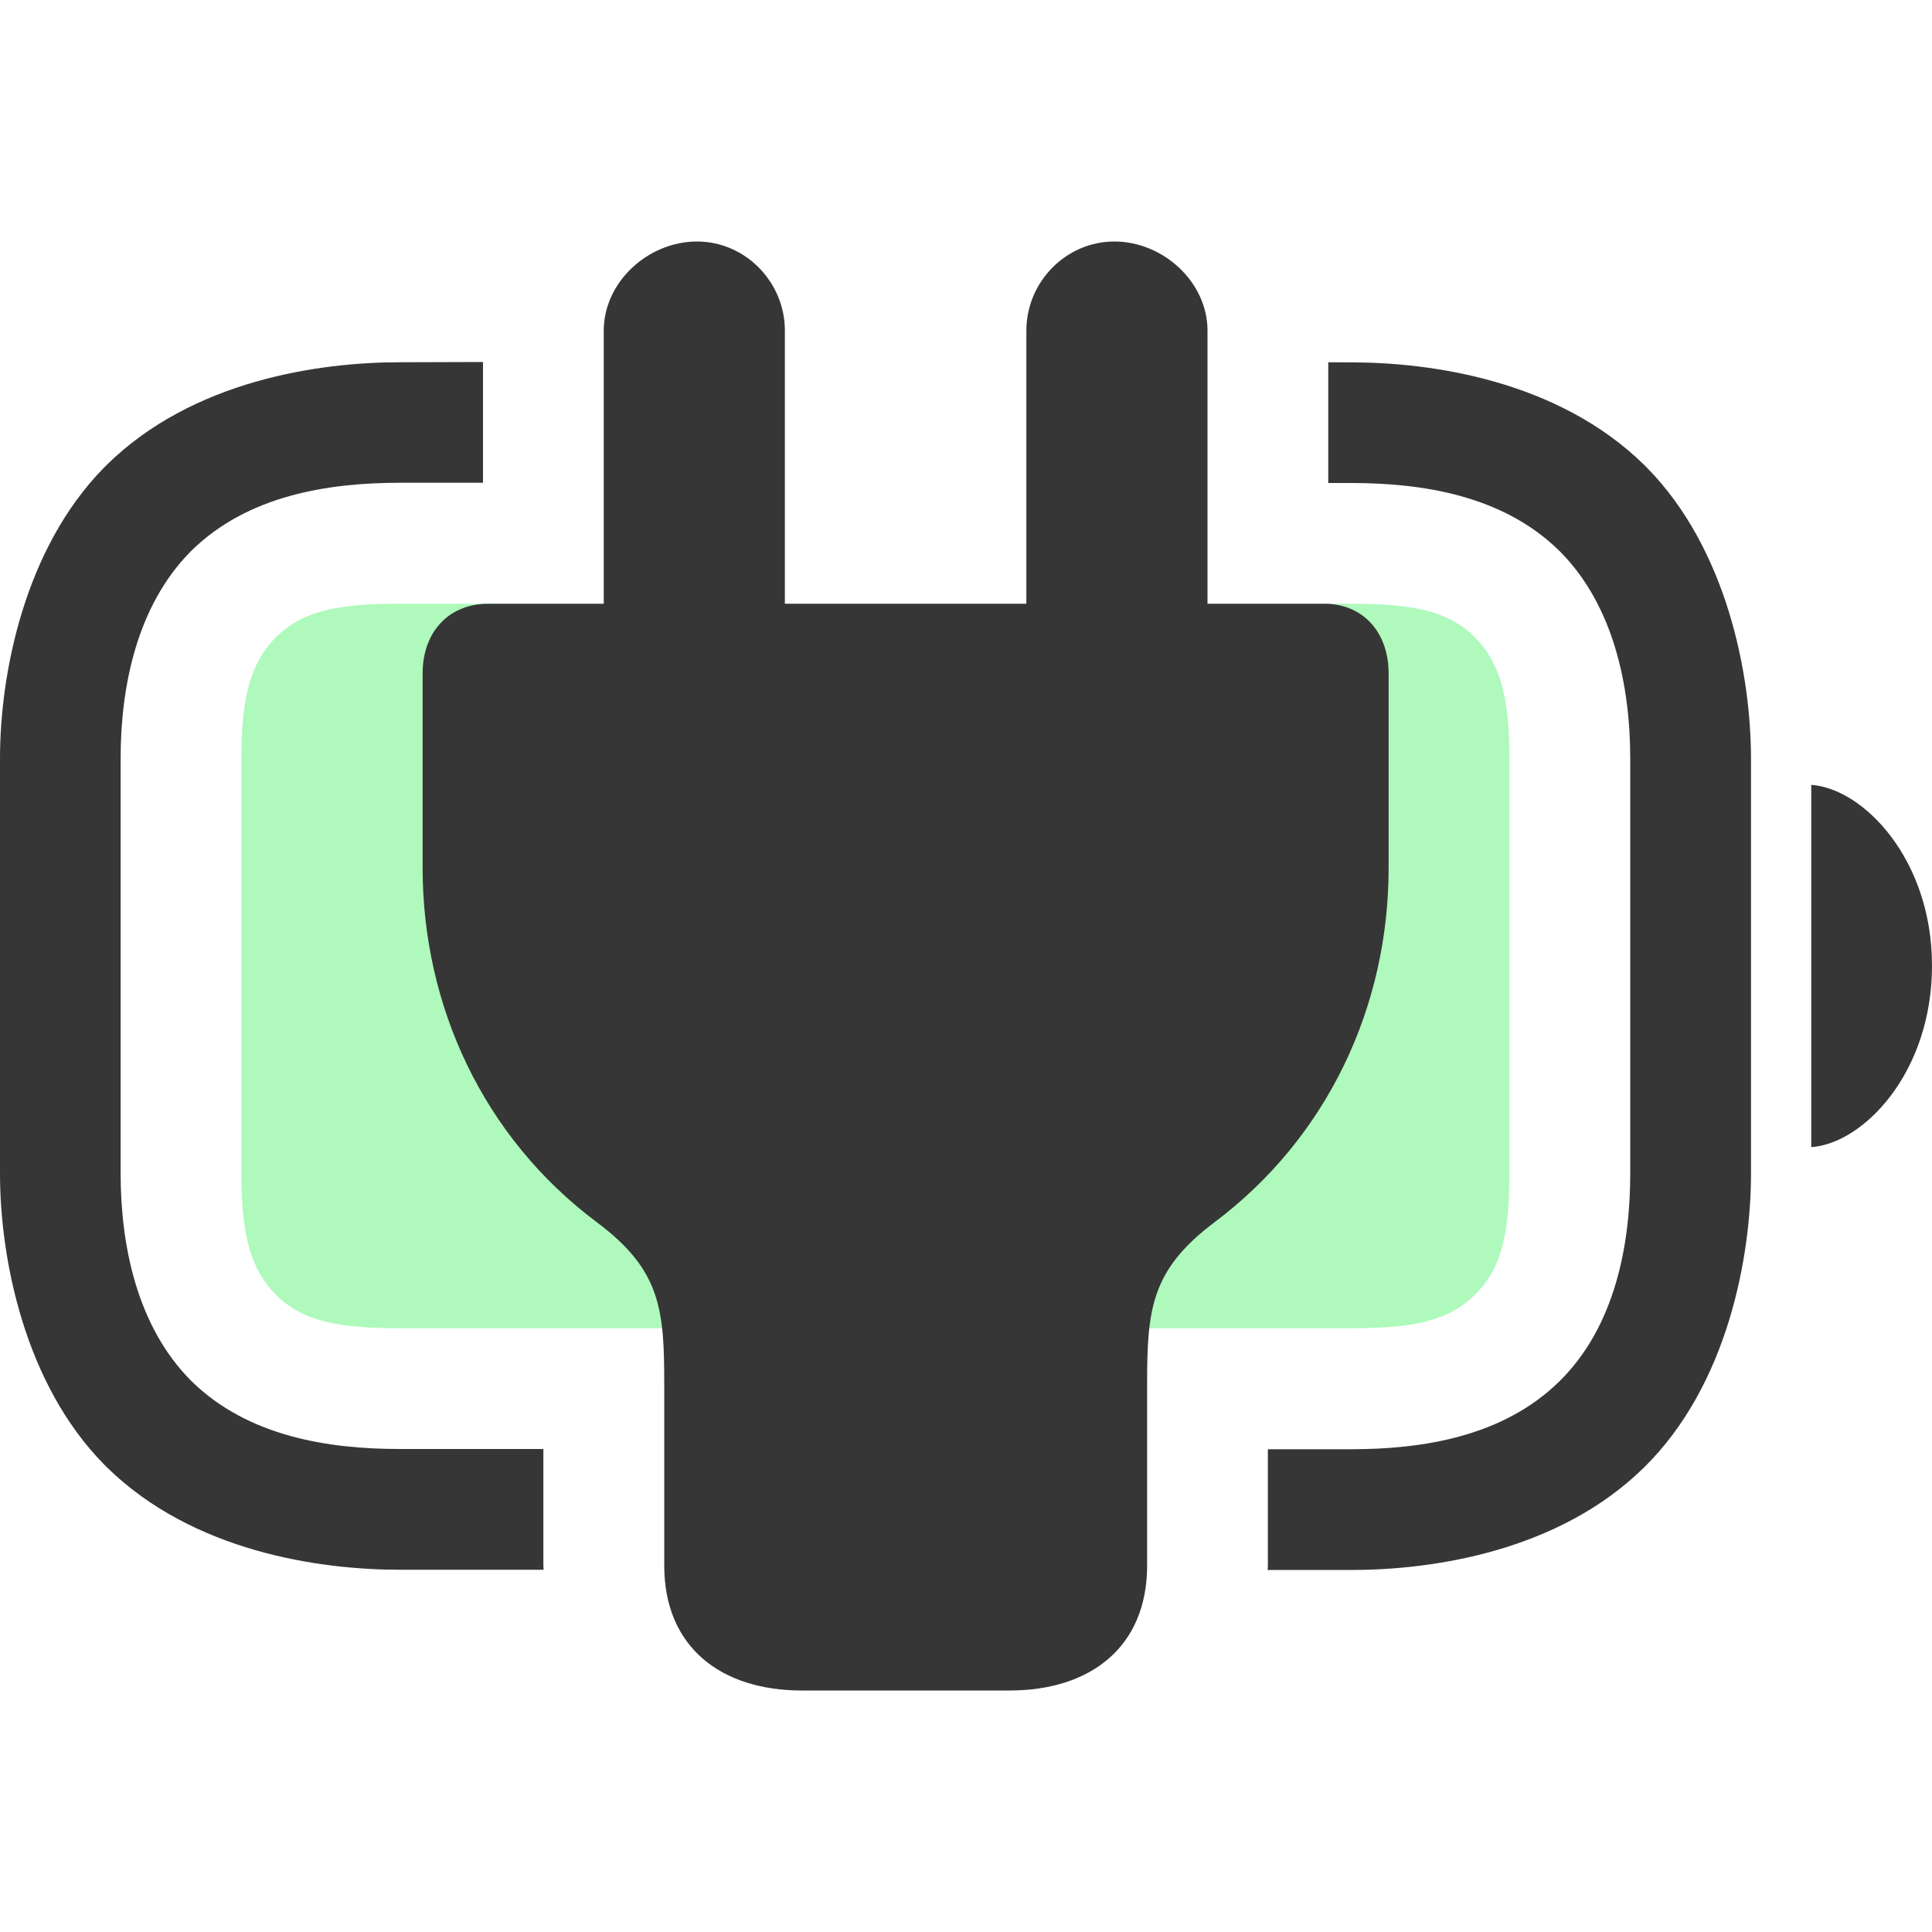
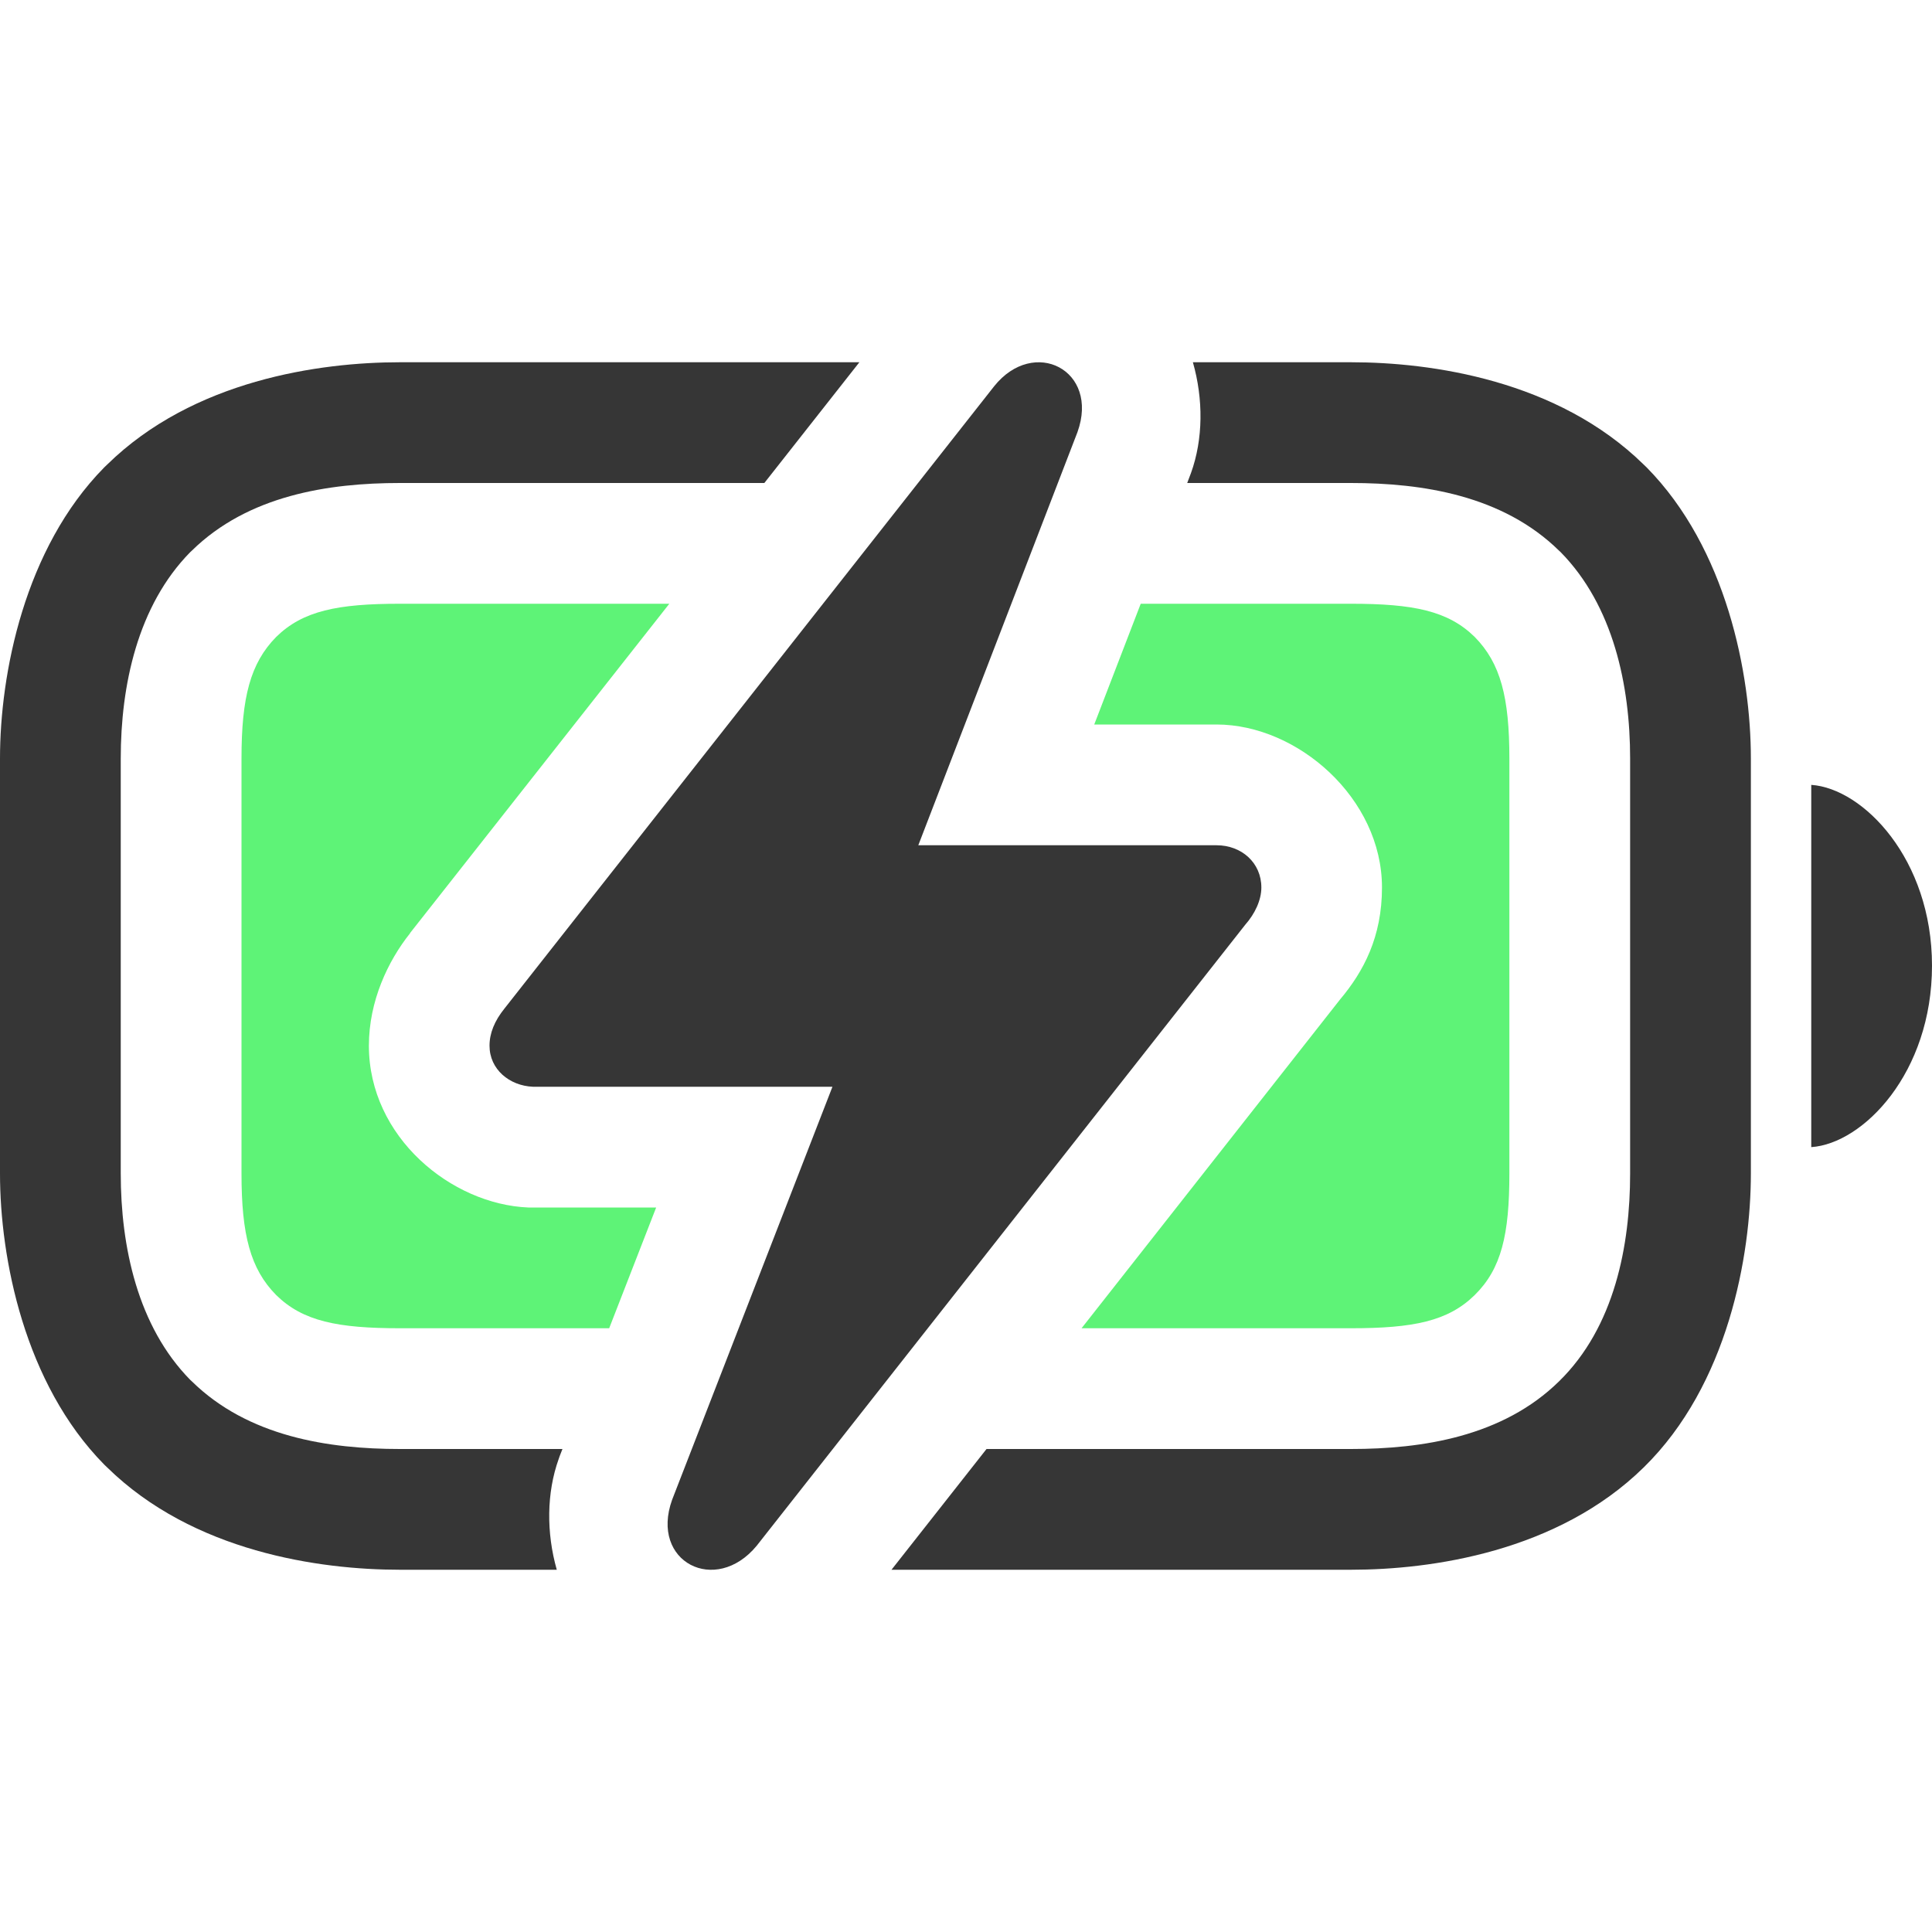
- <svg xmlns="http://www.w3.org/2000/svg" width="16" height="16" version="1.1">
-   <path class="success" d="m3.313 11h7.873c0.516 0 0.804-0.058 1.026-0.275 0.221-0.217 0.288-0.499 0.288-1.006v-3.438c0-0.507-0.074-0.789-0.288-1.006-0.221-0.217-0.509-0.275-1.026-0.275h-7.873c-0.516 0-0.804 0.058-1.026 0.275-0.214 0.217-0.288 0.499-0.288 1.006v3.438c0 0.507 0.074 0.789 0.288 1.006 0.221 0.217 0.509 0.275 1.026 0.275z" color="#000000" fill="#5ef377" opacity=".5" />
-   <path d="m3.312 3c-0.666 0-1.713 0.148-2.426 0.848l-0.023 0.023c-0.661 0.671-0.863 1.709-0.863 2.41v3.438c0 0.701 0.202 1.74 0.863 2.41l0.023 0.023c0.713 0.699 1.76 0.848 2.426 0.848h1.19c-2.016e-4 -0.012-0.002-0.023-0.002-0.035v-0.965h-1.188c-0.591 0-1.257-0.102-1.725-0.561l-0.012-0.012c-0.437-0.444-0.576-1.105-0.576-1.709v-3.438c0-0.604 0.139-1.265 0.576-1.709l0.012-0.012c0.467-0.458 1.133-0.561 1.725-0.561h0.688v-1zm7.688 0v1h0.188c0.591 0 1.258 0.102 1.725 0.561l0.012 0.012c0.437 0.444 0.576 1.105 0.576 1.709v3.438c0 0.594-0.128 1.27-0.588 1.721-0.467 0.458-1.133 0.561-1.725 0.561h-0.688v0.965c0 0.012-0.002 0.023-2e-3 0.035h0.69c0.666 0 1.713-0.148 2.426-0.848 0.697-0.684 0.887-1.752 0.887-2.434v-3.438c0-0.701-0.202-1.74-0.863-2.41l-0.023-0.023c-0.713-0.699-1.76-0.848-2.426-0.848z" fill="#363636" style="-inkscape-stroke:none" />
-   <path class="error" d="m15 9.5c0.43-0.029 1-0.615 1-1.503 0-0.882-0.57-1.468-1-1.497z" fill="#363636" stroke-width=".763" />
-   <path d="m8.361 14c0.665 0 1.139-0.356 1.139-1.035v-1.493c0-0.619 0.026-0.95 0.557-1.349 0.943-0.708 1.443-1.794 1.443-2.935v-1.612c0-0.344-0.219-0.585-0.551-0.576h-0.949v-2.262c0-0.403-0.368-0.738-0.772-0.738-0.4 0-0.728 0.335-0.728 0.738v2.262h-2v-2.262c0-0.403-0.328-0.738-0.728-0.738-0.404 0-0.772 0.335-0.772 0.738v2.262h-0.957c-0.328 0-0.543 0.236-0.543 0.576v1.612c0 1.141 0.501 2.231 1.444 2.935 0.534 0.399 0.557 0.73 0.557 1.349v1.493c0 0.679 0.474 1.035 1.139 1.035z" color="#000000" fill="#363636" stroke-linecap="round" stroke-linejoin="round" stroke-width="2" style="-inkscape-stroke:none" />
+ <svg xmlns="http://www.w3.org/2000/svg" width="16" height="16" version="1.1" id="svg8">
+   <defs id="defs12" />
+   <path id="path2" style="-inkscape-stroke:none;fill:#363636;fill-opacity:1" d="M 3.312 3 C 2.647 3 1.6 3.148 0.887 3.848 L 0.863 3.871 C 0.202 4.542 0 5.58 0 6.281 L 0 9.719 C 0 10.42 0.202 11.458 0.863 12.129 L 0.887 12.152 C 1.6 12.852 2.647 13 3.312 13 L 4.611 13 C 4.524 12.694 4.526 12.363 4.627 12.082 A 1 1 0 0 1 4.635 12.059 L 4.658 12 L 3.312 12 C 2.721 12 2.055 11.898 1.588 11.439 L 1.576 11.428 C 1.139 10.984 1 10.322 1 9.719 L 1 6.281 C 1 5.678 1.139 5.016 1.576 4.572 L 1.588 4.561 C 2.055 4.102 2.721 4 3.312 4 L 6.33 4 L 7.117 3 L 3.312 3 z M 9.879 3 C 9.966 3.305 9.965 3.636 9.863 3.918 A 1 1 0 0 1 9.855 3.939 L 9.832 4 L 11.188 4 C 11.779 4 12.445 4.102 12.912 4.561 L 12.924 4.572 C 13.361 5.016 13.5 5.677 13.5 6.281 L 13.5 9.719 C 13.5 10.313 13.372 10.989 12.912 11.439 C 12.445 11.898 11.779 12 11.188 12 L 8.17 12 L 7.383 13 L 11.188 13 C 11.853 13 12.9 12.852 13.613 12.152 C 14.311 11.468 14.5 10.4 14.5 9.719 L 14.5 6.281 C 14.5 5.58 14.298 4.542 13.637 3.871 L 13.613 3.848 C 12.9 3.148 11.854 3 11.188 3 L 9.879 3 z " />
+   <path d="m15 9.5c0.43-0.029 1-0.615 1-1.503 0-0.882-0.57-1.468-1-1.497z" fill="#363636" stroke-width=".763" id="path4" />
+   <path id="path6" style="-inkscape-stroke:none;fill:#5ef377;fill-opacity:1" d="M 3.312 5 C 2.796 5 2.508 5.058 2.287 5.275 C 2.073 5.493 2 5.775 2 6.281 L 2 9.719 C 2 10.225 2.073 10.508 2.287 10.725 C 2.508 10.942 2.796 11 3.312 11 L 5.045 11 L 5.434 10 L 4.414 10 A 1 1 0 0 1 4.375 10 C 3.739 9.974 3.055 9.418 3.055 8.66 C 3.055 8.291 3.213 7.958 3.396 7.729 C 3.396 7.729 3.396 7.727 3.396 7.727 L 5.543 5 L 3.312 5 z M 9.447 5 L 9.062 6 L 10.076 6 C 10.747 6.001 11.445 6.611 11.445 7.35 C 11.445 7.759 11.293 8.045 11.098 8.277 L 8.957 11 L 11.188 11 C 11.704 11 11.992 10.942 12.213 10.725 C 12.434 10.507 12.5 10.225 12.5 9.719 L 12.5 6.281 C 12.5 5.775 12.427 5.492 12.213 5.275 C 11.992 5.058 11.704 5 11.188 5 L 9.447 5 z M 6.688 6.779 L 5.727 8 L 6.895 8 A 1 1 0 0 1 7.836 9.189 L 8.771 8 L 7.605 8 A 1 1 0 0 1 6.688 6.779 z " />
+   <g id="path829">
+     <path style="color:#000000;fill:#363636;stroke-width:2;stroke-linecap:round;stroke-linejoin:round;-inkscape-stroke:none;fill-opacity:1" d="m 4.054,8.66 c 0,0.196 0.165,0.332 0.36,0.34 h 2.48 l -1.328,3.421 c -0.185,0.515 0.36,0.792 0.7,0.381 L 10.312,7.659 c 0.082,-0.093 0.134,-0.206 0.134,-0.309 C 10.446,7.144 10.281,7 10.075,7 H 7.605 L 8.923,3.579 C 9.108,3.065 8.562,2.787 8.233,3.199 L 4.178,8.352 C 4.095,8.455 4.054,8.557 4.054,8.66 Z" id="path1265" />
+   </g>
</svg>
